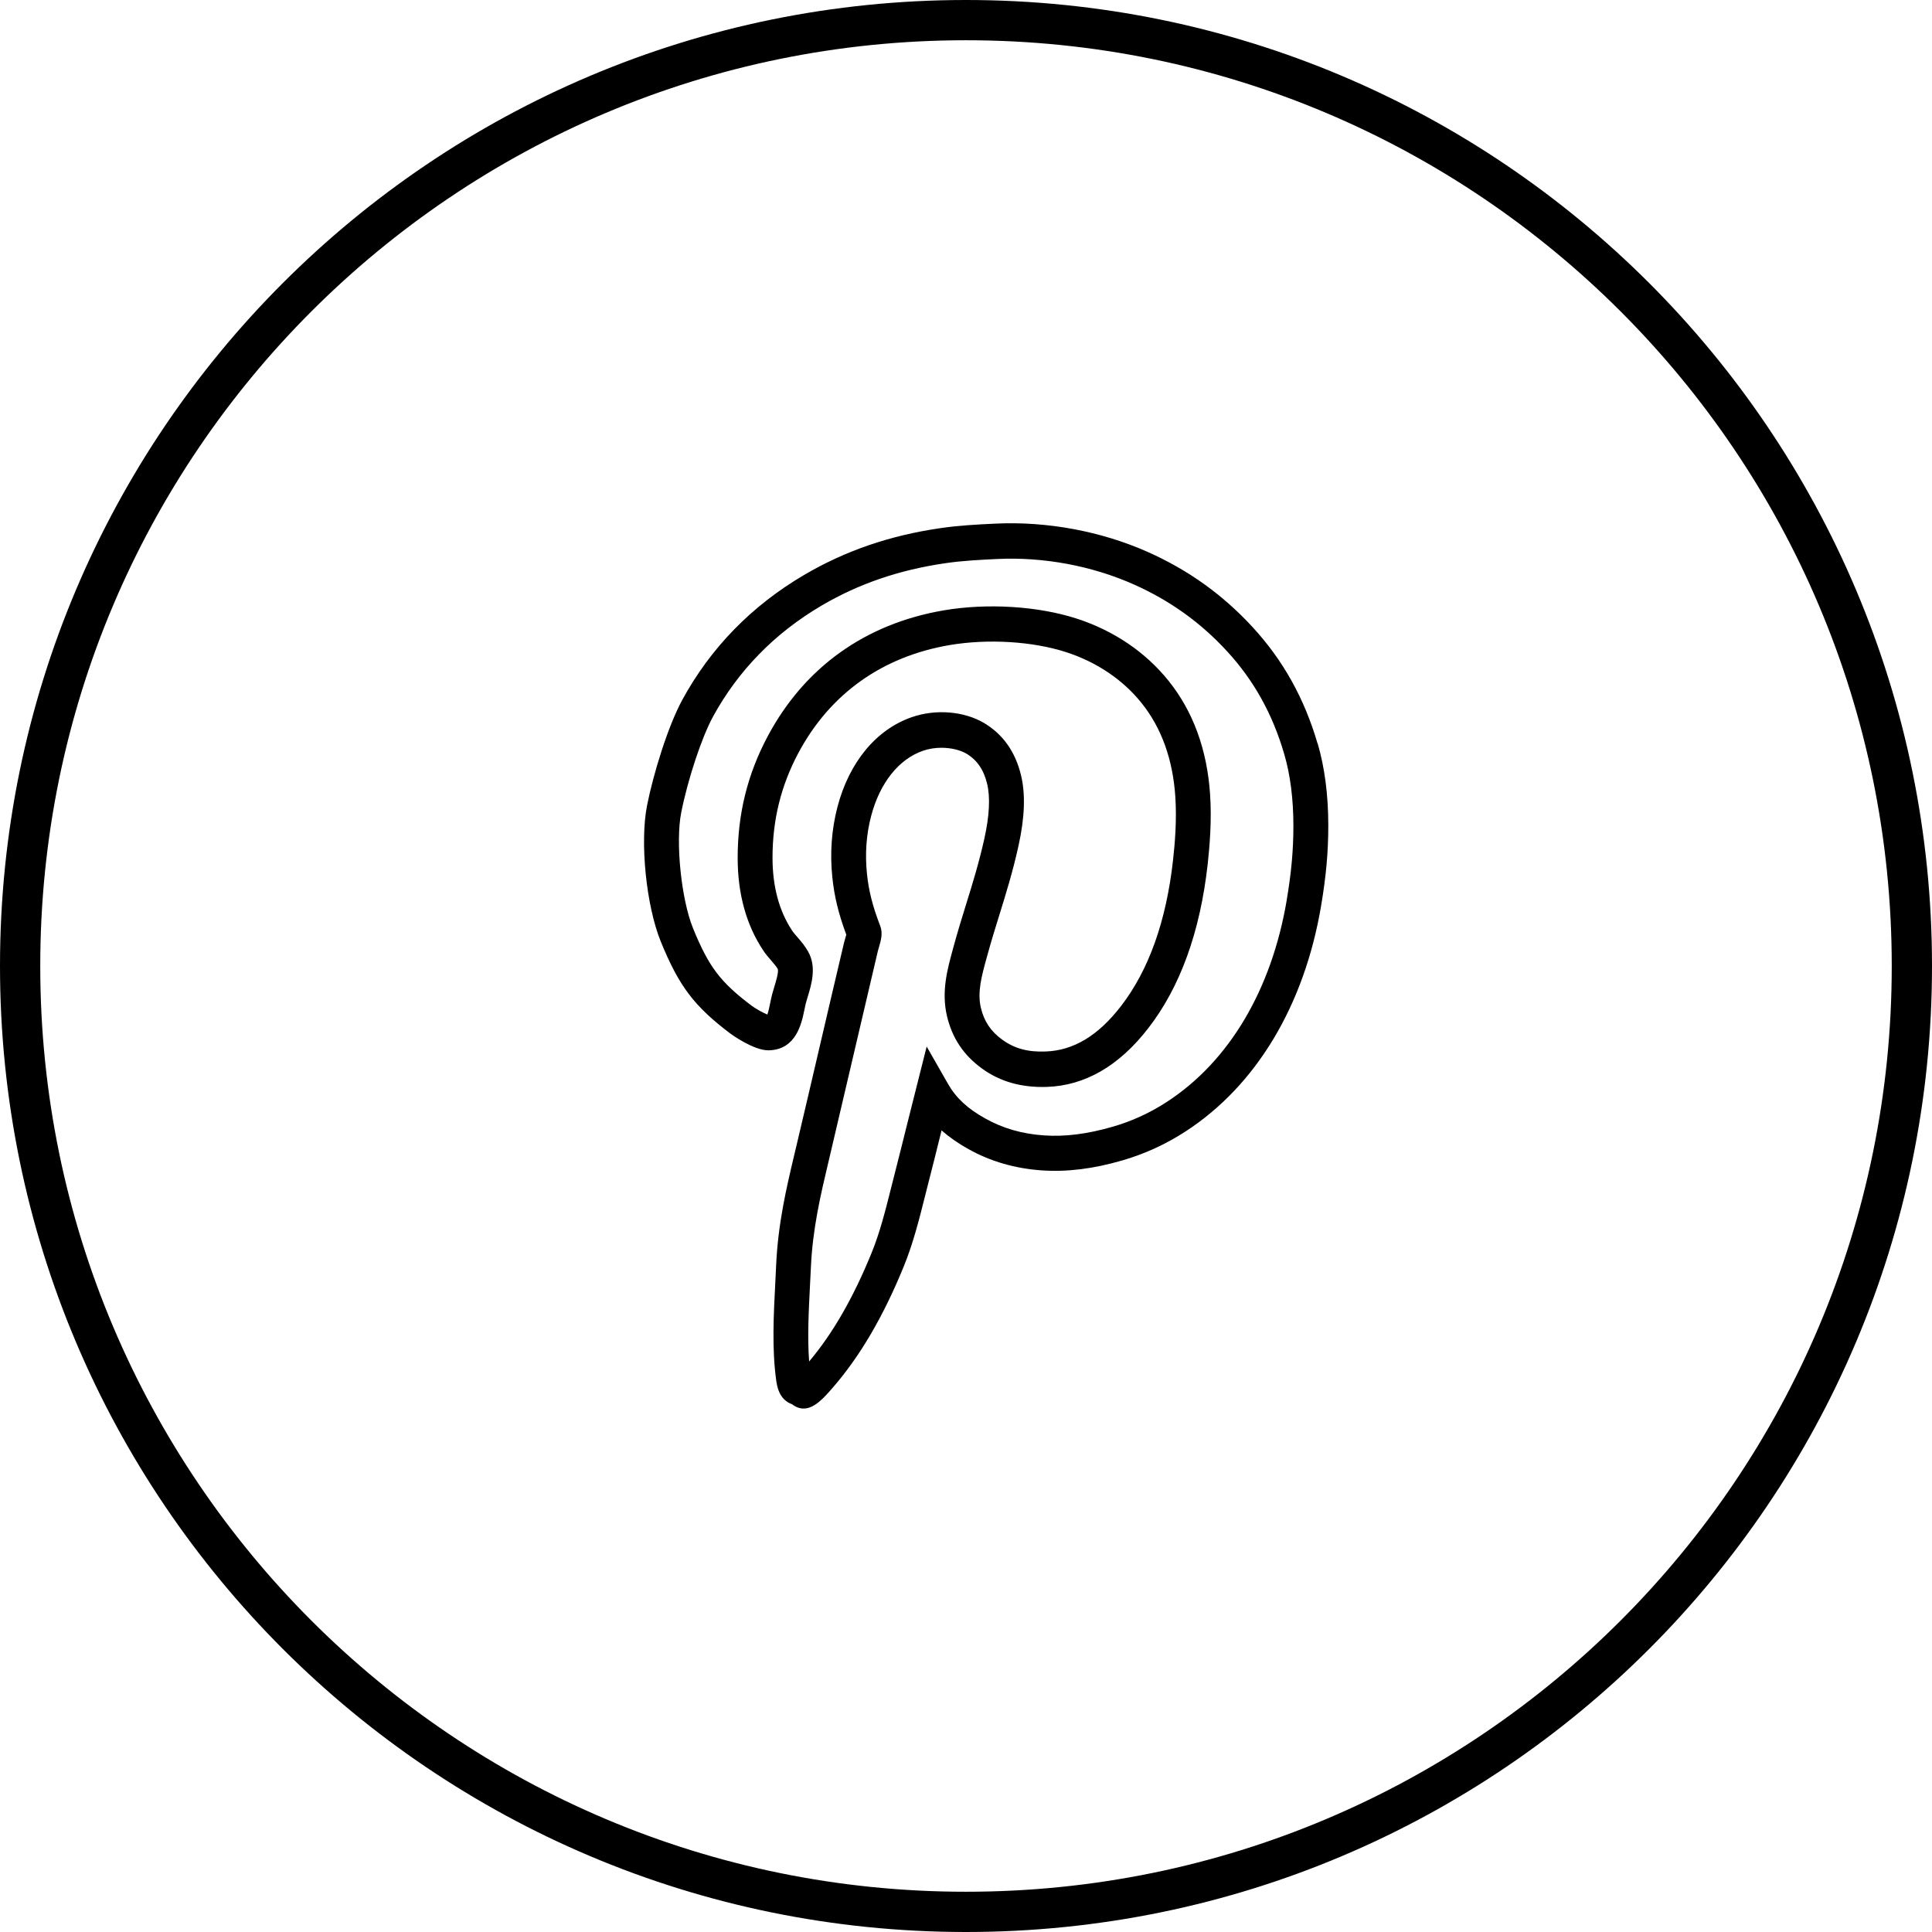
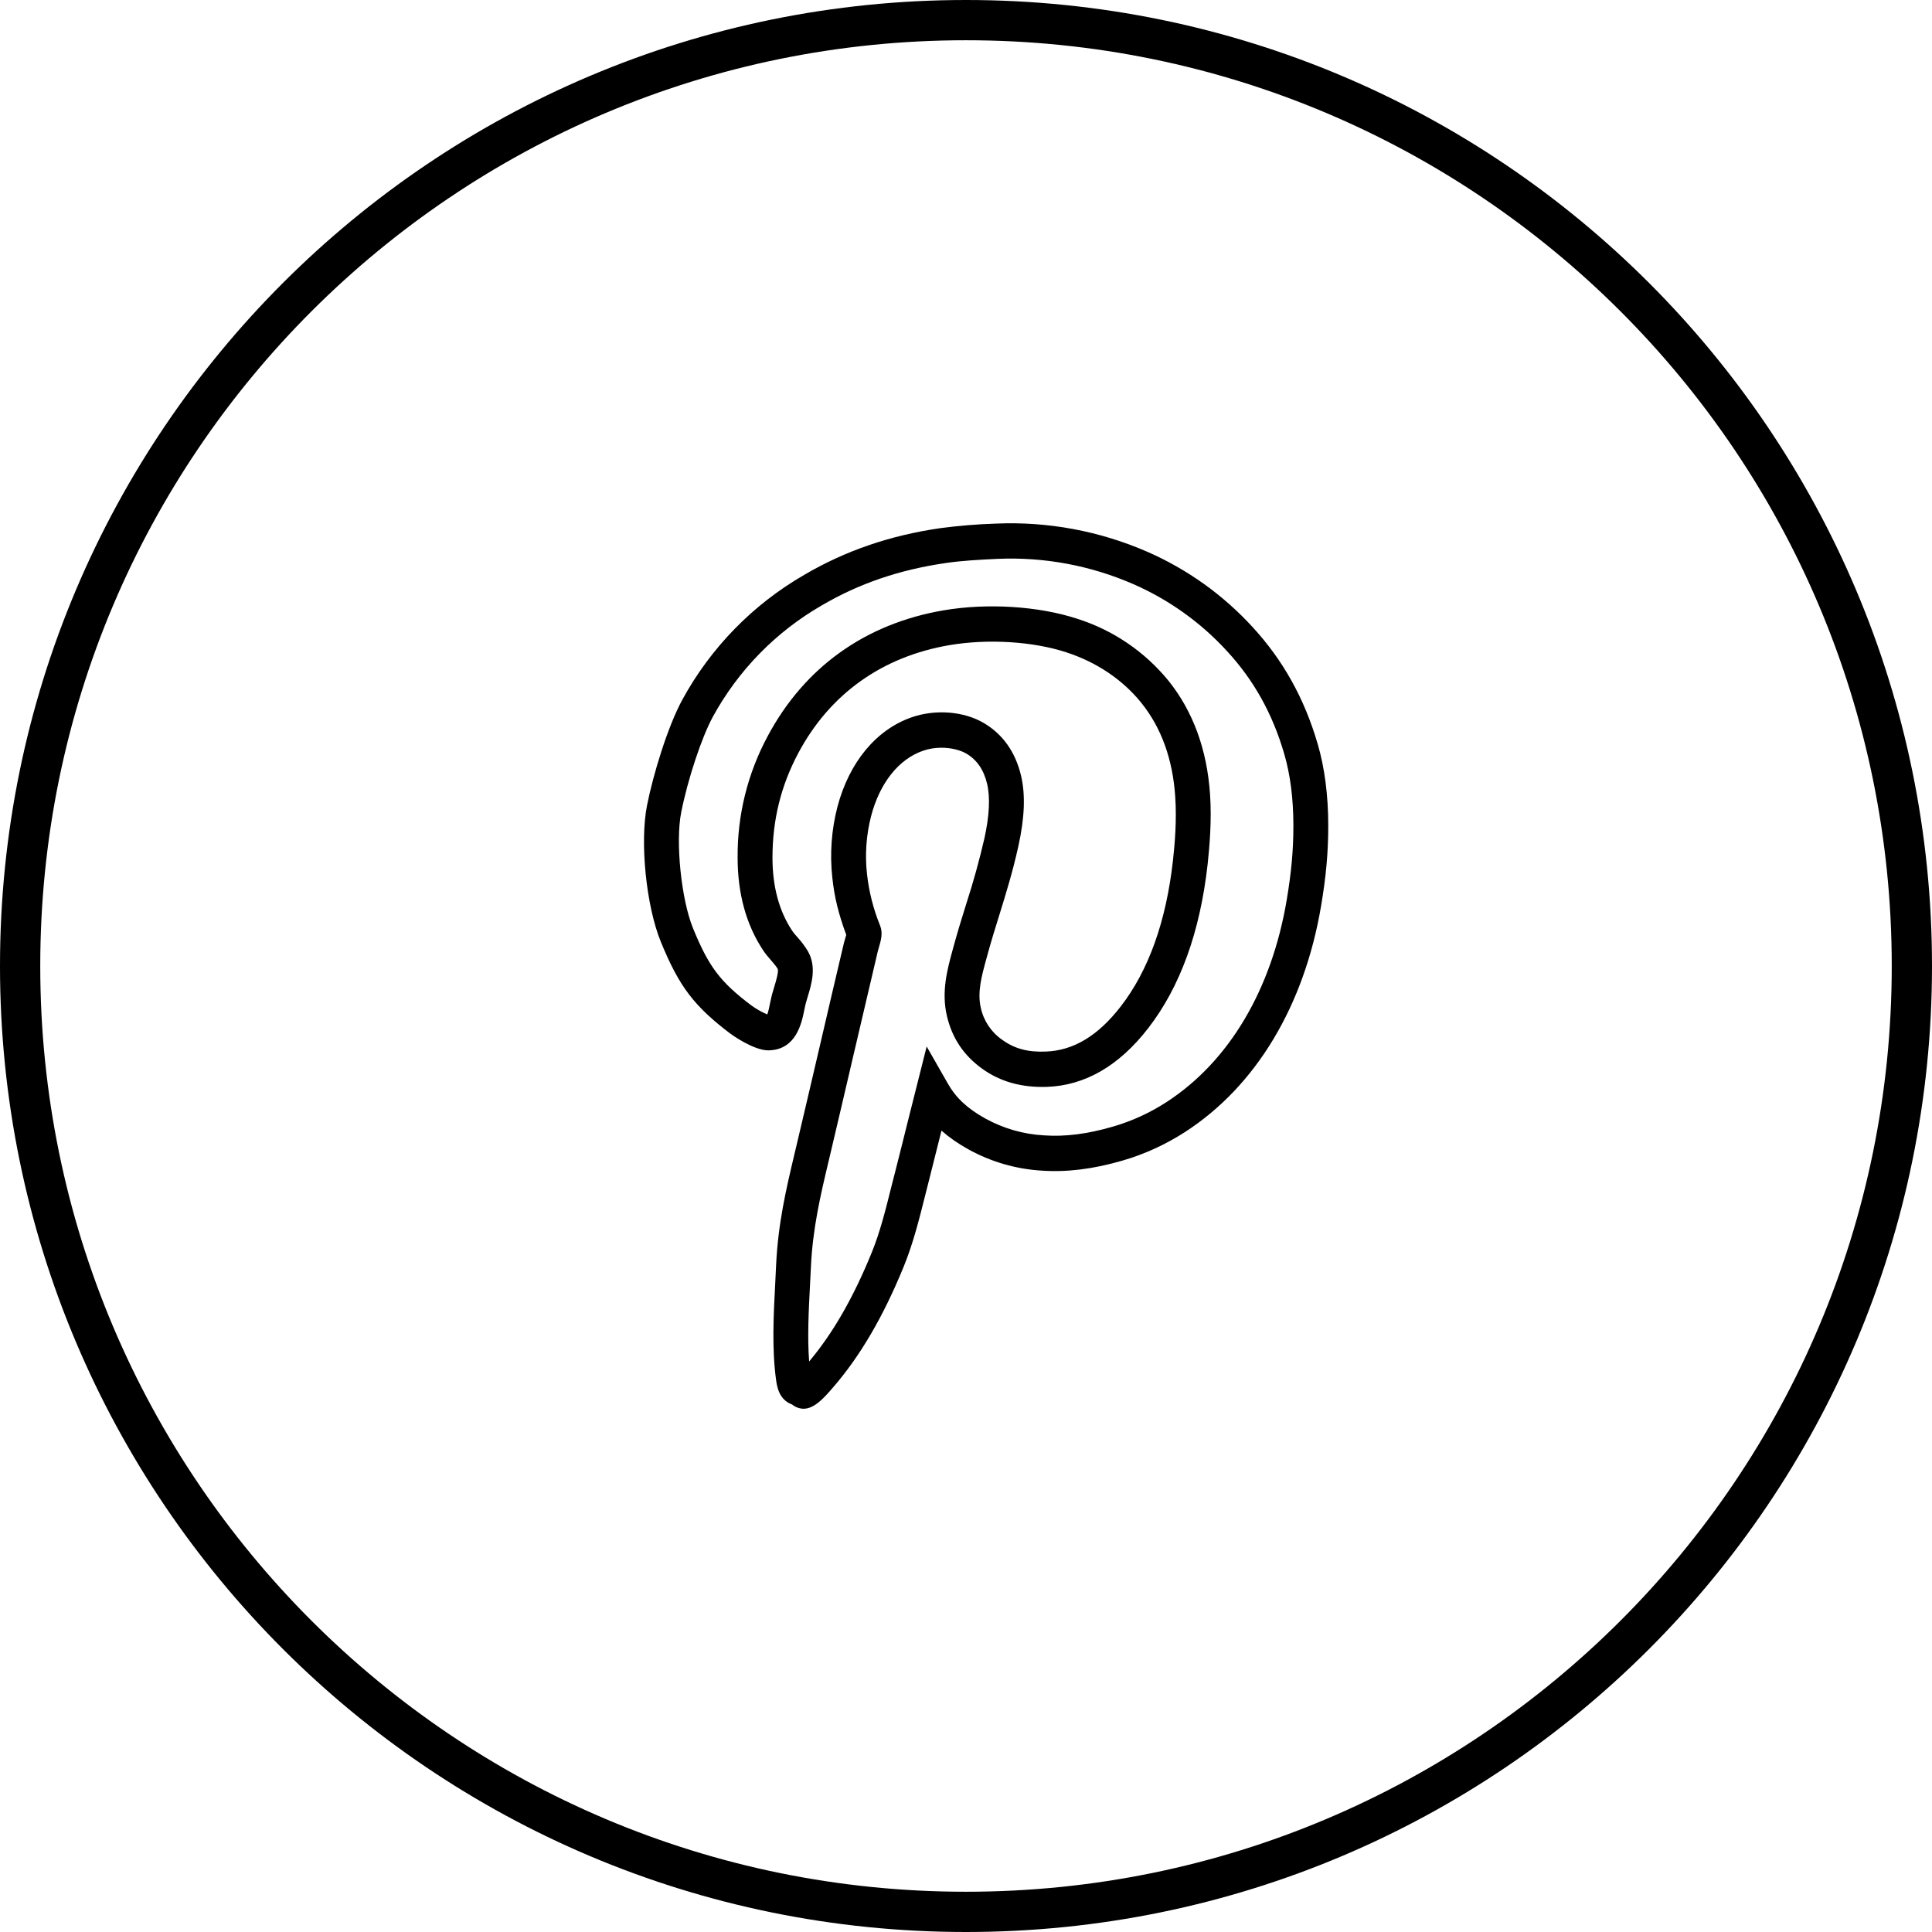
<svg xmlns="http://www.w3.org/2000/svg" fill="none" viewBox="0 0 48 48">
  <circle cx="24" cy="24" r="23.5" stroke="#000" />
-   <path fill="#000" d="M32.736 18.478c-.329-1.126-.857-2.074-1.616-2.898-.742-.806-1.595-1.417-2.609-1.869-1.155-.513-2.494-.762-3.774-.702-.467.022-.922.046-1.369.112-1.259.182-2.368.563-3.389 1.163-1.304.766-2.321 1.809-3.025 3.099-.365.671-.725 1.855-.878 2.628-.181.912-.022 2.493.342 3.384.454 1.111.827 1.604 1.737 2.291.005.004.568.415.943.409.683-.013.819-.675.884-.993.012-.06.024-.119.038-.175.013-.049.029-.102.046-.157.096-.316.228-.749.01-1.132-.082-.144-.179-.256-.264-.354-.046-.054-.093-.105-.131-.162-.324-.487-.488-1.097-.488-1.813 0-.939.21-1.789.641-2.599.783-1.469 2.082-2.397 3.757-2.683.954-.162 2.064-.094 2.898.176.761.247 1.41.685 1.875 1.266.492.615.774 1.395.836 2.319.041.59-.012 1.184-.056 1.578-.168 1.519-.605 2.741-1.296 3.634-.567.733-1.178 1.1-1.869 1.124-.445.018-.777-.075-1.078-.293-.284-.205-.453-.458-.532-.794-.09-.384.019-.783.134-1.205l.019-.067c.101-.371.206-.71.31-1.044.163-.526.332-1.07.471-1.701.157-.712.178-1.287.064-1.758-.14-.584-.45-1.021-.92-1.3-.498-.294-1.202-.351-1.794-.144-.882.305-1.555 1.117-1.846 2.227-.147.564-.191 1.156-.127 1.758.049.472.153.901.346 1.419-.006.022-.013.046-.02.069-.014.046-.027.091-.036.129-.208.877-.409 1.743-.611 2.606-.191.82-.382 1.639-.578 2.466l-.044.185c-.2.843-.406 1.714-.454 2.754l-.021.434c-.042.808-.085 1.644.021 2.417.021.151.068.489.397.607.098.075.193.106.285.106.275 0 .52-.283.728-.523.679-.783 1.257-1.771 1.766-3.021.228-.559.379-1.16.525-1.742l.088-.347c.107-.414.211-.834.314-1.25l.007-.028c.192.17.413.324.67.466.543.305 1.157.482 1.821.528.624.043 1.28-.038 2.004-.249.55-.159 1.077-.401 1.566-.718 1.755-1.139 2.952-3.131 3.369-5.61.125-.741.178-1.336.178-1.991 0-.755-.089-1.442-.264-2.039Zm-.767 3.882c-.376 2.232-1.435 4.015-2.983 5.019-.418.272-.868.478-1.338.613-.626.182-1.186.253-1.707.217-.546-.037-1.024-.175-1.463-.421-.439-.244-.724-.508-.924-.858l-.531-.929-.479 1.903c-.103.413-.206.83-.312 1.242l-.089.352c-.145.577-.282 1.122-.486 1.623-.456 1.12-.965 2.006-1.554 2.704-.046-.595-.011-1.261.022-1.909l.022-.44c.044-.957.241-1.787.431-2.59l.044-.186c.195-.828.386-1.647.578-2.468.201-.863.403-1.727.61-2.603.006-.025.015-.054.024-.084.052-.177.106-.36.033-.545-.186-.482-.284-.867-.327-1.286-.052-.496-.018-.98.103-1.44.216-.822.685-1.413 1.29-1.622.15-.052.306-.074.457-.074.246 0 .473.06.62.146.263.156.432.401.515.75.08.332.058.789-.068 1.357-.132.595-.287 1.097-.452 1.629-.107.343-.214.692-.318 1.073l-.018.067c-.133.487-.284 1.038-.142 1.643.129.547.414.974.871 1.305.454.329.986.476 1.611.456.949-.032 1.796-.523 2.52-1.459.793-1.023 1.289-2.395 1.476-4.078.047-.429.104-1.076.059-1.736-.075-1.108-.421-2.054-1.028-2.812-.571-.714-1.361-1.25-2.283-1.549-.957-.311-2.224-.391-3.306-.206-1.948.333-3.461 1.415-4.375 3.131-.501.941-.745 1.928-.745 3.016 0 .893.213 1.668.635 2.302.058.088.127.17.199.252.065.074.126.145.163.21.026.072-.049.319-.085.438-.02.067-.04.132-.056.192-.018.07-.034.145-.049.221-.017.083-.043.21-.07.28-.103-.041-.29-.145-.392-.221-.778-.587-1.063-.965-1.454-1.923-.293-.72-.439-2.144-.293-2.876.162-.82.508-1.864.787-2.377.627-1.149 1.535-2.079 2.701-2.764.923-.542 1.93-.887 3.078-1.053.408-.06.841-.083 1.286-.104 1.147-.055 2.35.169 3.385.629.904.402 1.664.946 2.324 1.664.665.722 1.129 1.556 1.419 2.549.152.516.229 1.119.229 1.789 0 .603-.05 1.154-.166 1.843Z" />
+   <path fill="#000" d="M32.736 18.478c-.33-1.127-.858-2.075-1.616-2.899a7.763 7.763 0 0 0-2.61-1.868 8.488 8.488 0 0 0-3.773-.702 13.88 13.88 0 0 0-1.37.112c-1.259.182-2.367.563-3.389 1.163a8.01 8.01 0 0 0-3.025 3.099c-.365.671-.725 1.855-.878 2.628-.181.912-.022 2.493.342 3.385.453 1.111.827 1.603 1.737 2.291.005.004.568.415.943.409.683-.014.819-.676.884-.994.012-.06.024-.12.038-.175.013-.05.03-.102.046-.157.097-.316.228-.748.01-1.132a2.174 2.174 0 0 0-.264-.354c-.047-.053-.093-.105-.131-.162-.324-.487-.488-1.097-.488-1.813 0-.938.21-1.788.641-2.598.783-1.47 2.082-2.397 3.757-2.683.953-.161 2.064-.094 2.898.177.761.247 1.41.685 1.875 1.266.492.615.773 1.395.835 2.32.041.59-.012 1.183-.055 1.578-.169 1.518-.605 2.74-1.297 3.634-.566.732-1.177 1.1-1.868 1.123-.445.018-.777-.074-1.078-.292a1.3 1.3 0 0 1-.532-.794c-.09-.385.019-.783.134-1.205l.019-.068c.1-.37.206-.71.31-1.044.163-.526.331-1.07.47-1.7.158-.713.178-1.288.065-1.758-.14-.583-.45-1.02-.92-1.3-.498-.294-1.203-.35-1.795-.144-.882.306-1.554 1.117-1.846 2.227a4.888 4.888 0 0 0-.126 1.758c.049.472.153.901.346 1.42l-.02.068c-.015.046-.027.091-.037.13-.207.877-.41 1.742-.61 2.606-.191.82-.382 1.639-.578 2.466l-.044.185c-.2.843-.406 1.714-.454 2.754l-.021.435c-.043.808-.086 1.643.021 2.417.021.15.068.489.397.607a.463.463 0 0 0 .284.106c.275 0 .52-.283.728-.523.68-.783 1.257-1.771 1.766-3.02.228-.56.379-1.161.525-1.743l.088-.347c.106-.414.21-.834.314-1.25l.007-.027c.192.17.413.324.67.466a4.284 4.284 0 0 0 1.821.528c.624.043 1.28-.038 2.004-.249.55-.159 1.077-.4 1.567-.718 1.755-1.139 2.951-3.131 3.369-5.61.125-.74.178-1.336.178-1.99 0-.756-.089-1.442-.264-2.04zm-.768 3.881c-.376 2.233-1.435 4.015-2.982 5.019a5.01 5.01 0 0 1-1.338.613c-.626.183-1.186.254-1.707.217a3.391 3.391 0 0 1-1.463-.42c-.44-.244-.724-.509-.924-.858l-.531-.93-.479 1.903c-.103.413-.206.83-.312 1.243l-.09.352c-.144.577-.28 1.122-.485 1.623-.456 1.12-.965 2.005-1.554 2.704-.046-.595-.012-1.261.022-1.91l.022-.439c.044-.957.24-1.787.431-2.59l.044-.186c.196-.828.387-1.648.578-2.468.202-.863.403-1.728.61-2.603.006-.025.015-.054.024-.084.052-.177.106-.36.033-.545a4.812 4.812 0 0 1-.327-1.287 3.999 3.999 0 0 1 .103-1.44c.215-.821.685-1.412 1.29-1.621.149-.052.306-.075.456-.075.246 0 .473.06.62.146.263.156.432.401.515.75.08.332.058.79-.067 1.358a19.512 19.512 0 0 1-.452 1.63c-.107.342-.215.691-.319 1.073l-.018.066c-.133.487-.284 1.039-.142 1.643.129.547.414.974.87 1.305.454.328.987.475 1.611.455.949-.032 1.797-.523 2.52-1.458.793-1.023 1.29-2.395 1.477-4.079.046-.429.104-1.076.059-1.736-.076-1.107-.421-2.053-1.028-2.812a4.798 4.798 0 0 0-2.283-1.549c-.957-.311-2.224-.39-3.306-.206-1.948.332-3.46 1.415-4.375 3.13a6.259 6.259 0 0 0-.745 3.016c0 .894.214 1.668.635 2.303.058.087.127.17.2.252.064.074.125.144.162.21.026.071-.049.319-.085.438a5.31 5.31 0 0 0-.056.191c-.018.07-.034.145-.05.221-.016.083-.042.21-.07.28a2.136 2.136 0 0 1-.39-.221c-.779-.587-1.064-.965-1.455-1.923-.293-.72-.438-2.144-.293-2.876.162-.82.508-1.864.787-2.377a7.148 7.148 0 0 1 2.702-2.764c.923-.543 1.93-.887 3.078-1.054.408-.06.841-.083 1.286-.104a7.606 7.606 0 0 1 3.386.63 6.908 6.908 0 0 1 2.323 1.663c.666.722 1.13 1.556 1.42 2.55.151.516.228 1.118.228 1.789 0 .602-.05 1.153-.166 1.842z" />
</svg>
